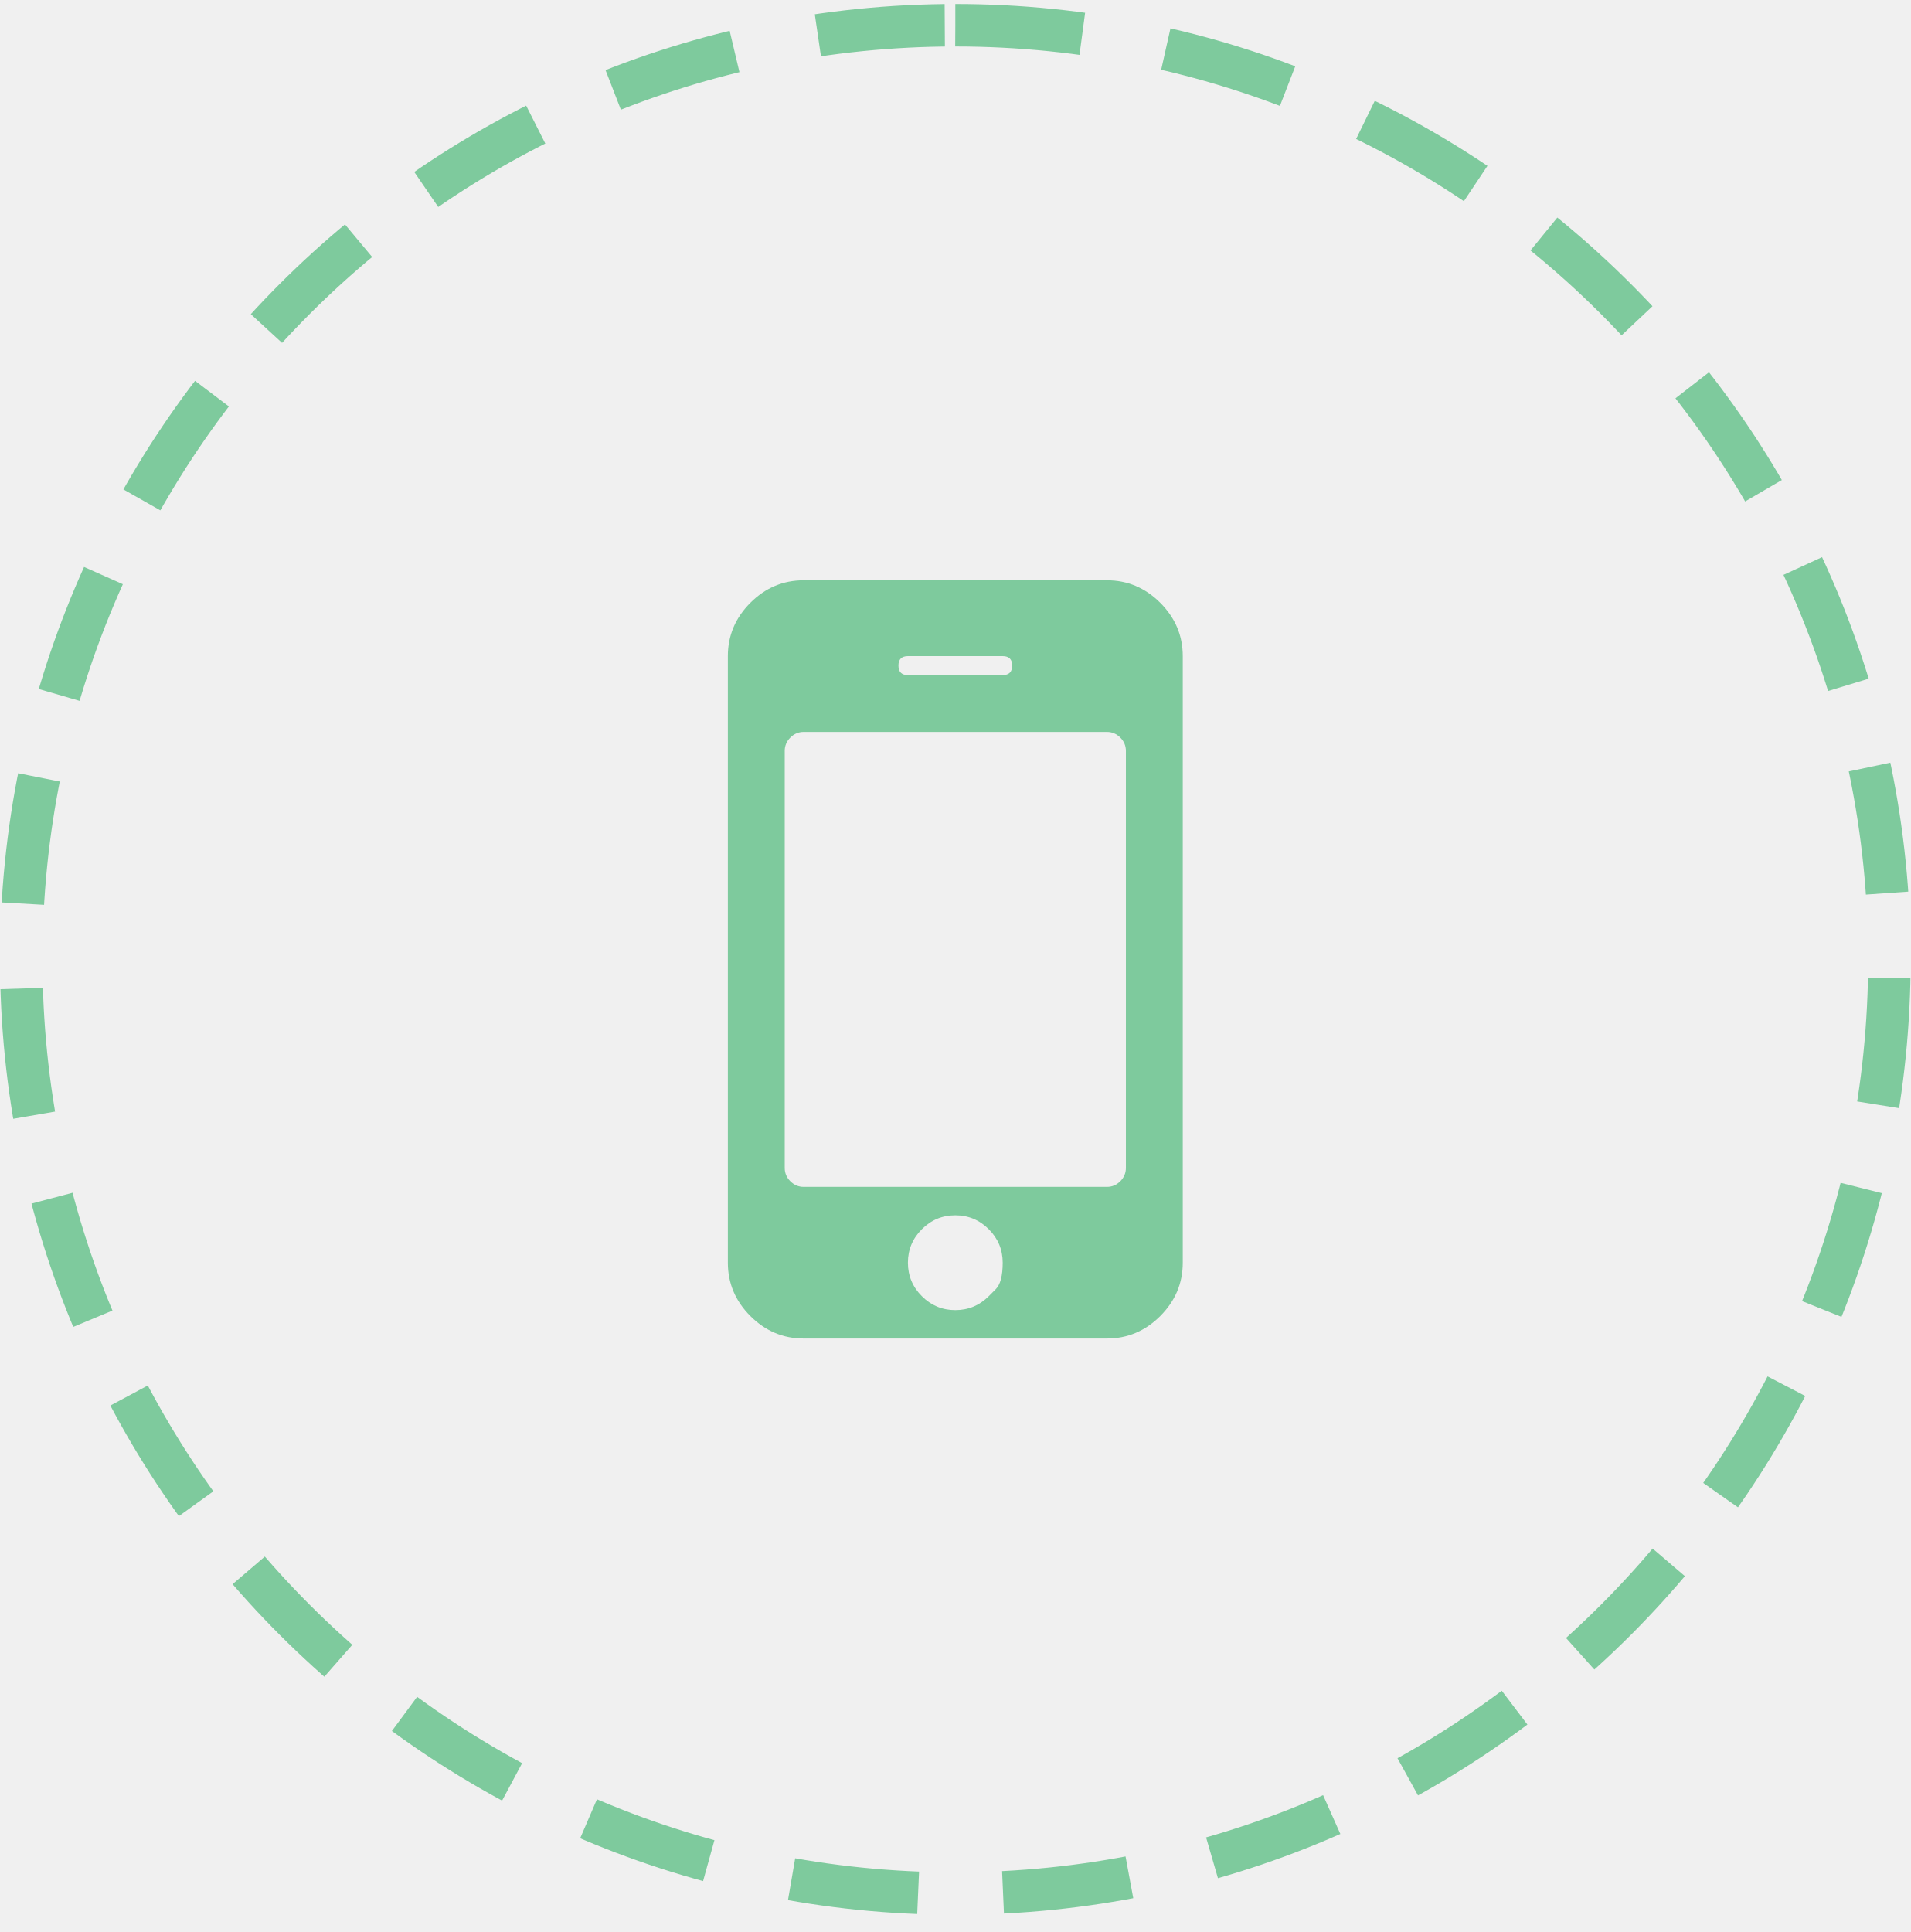
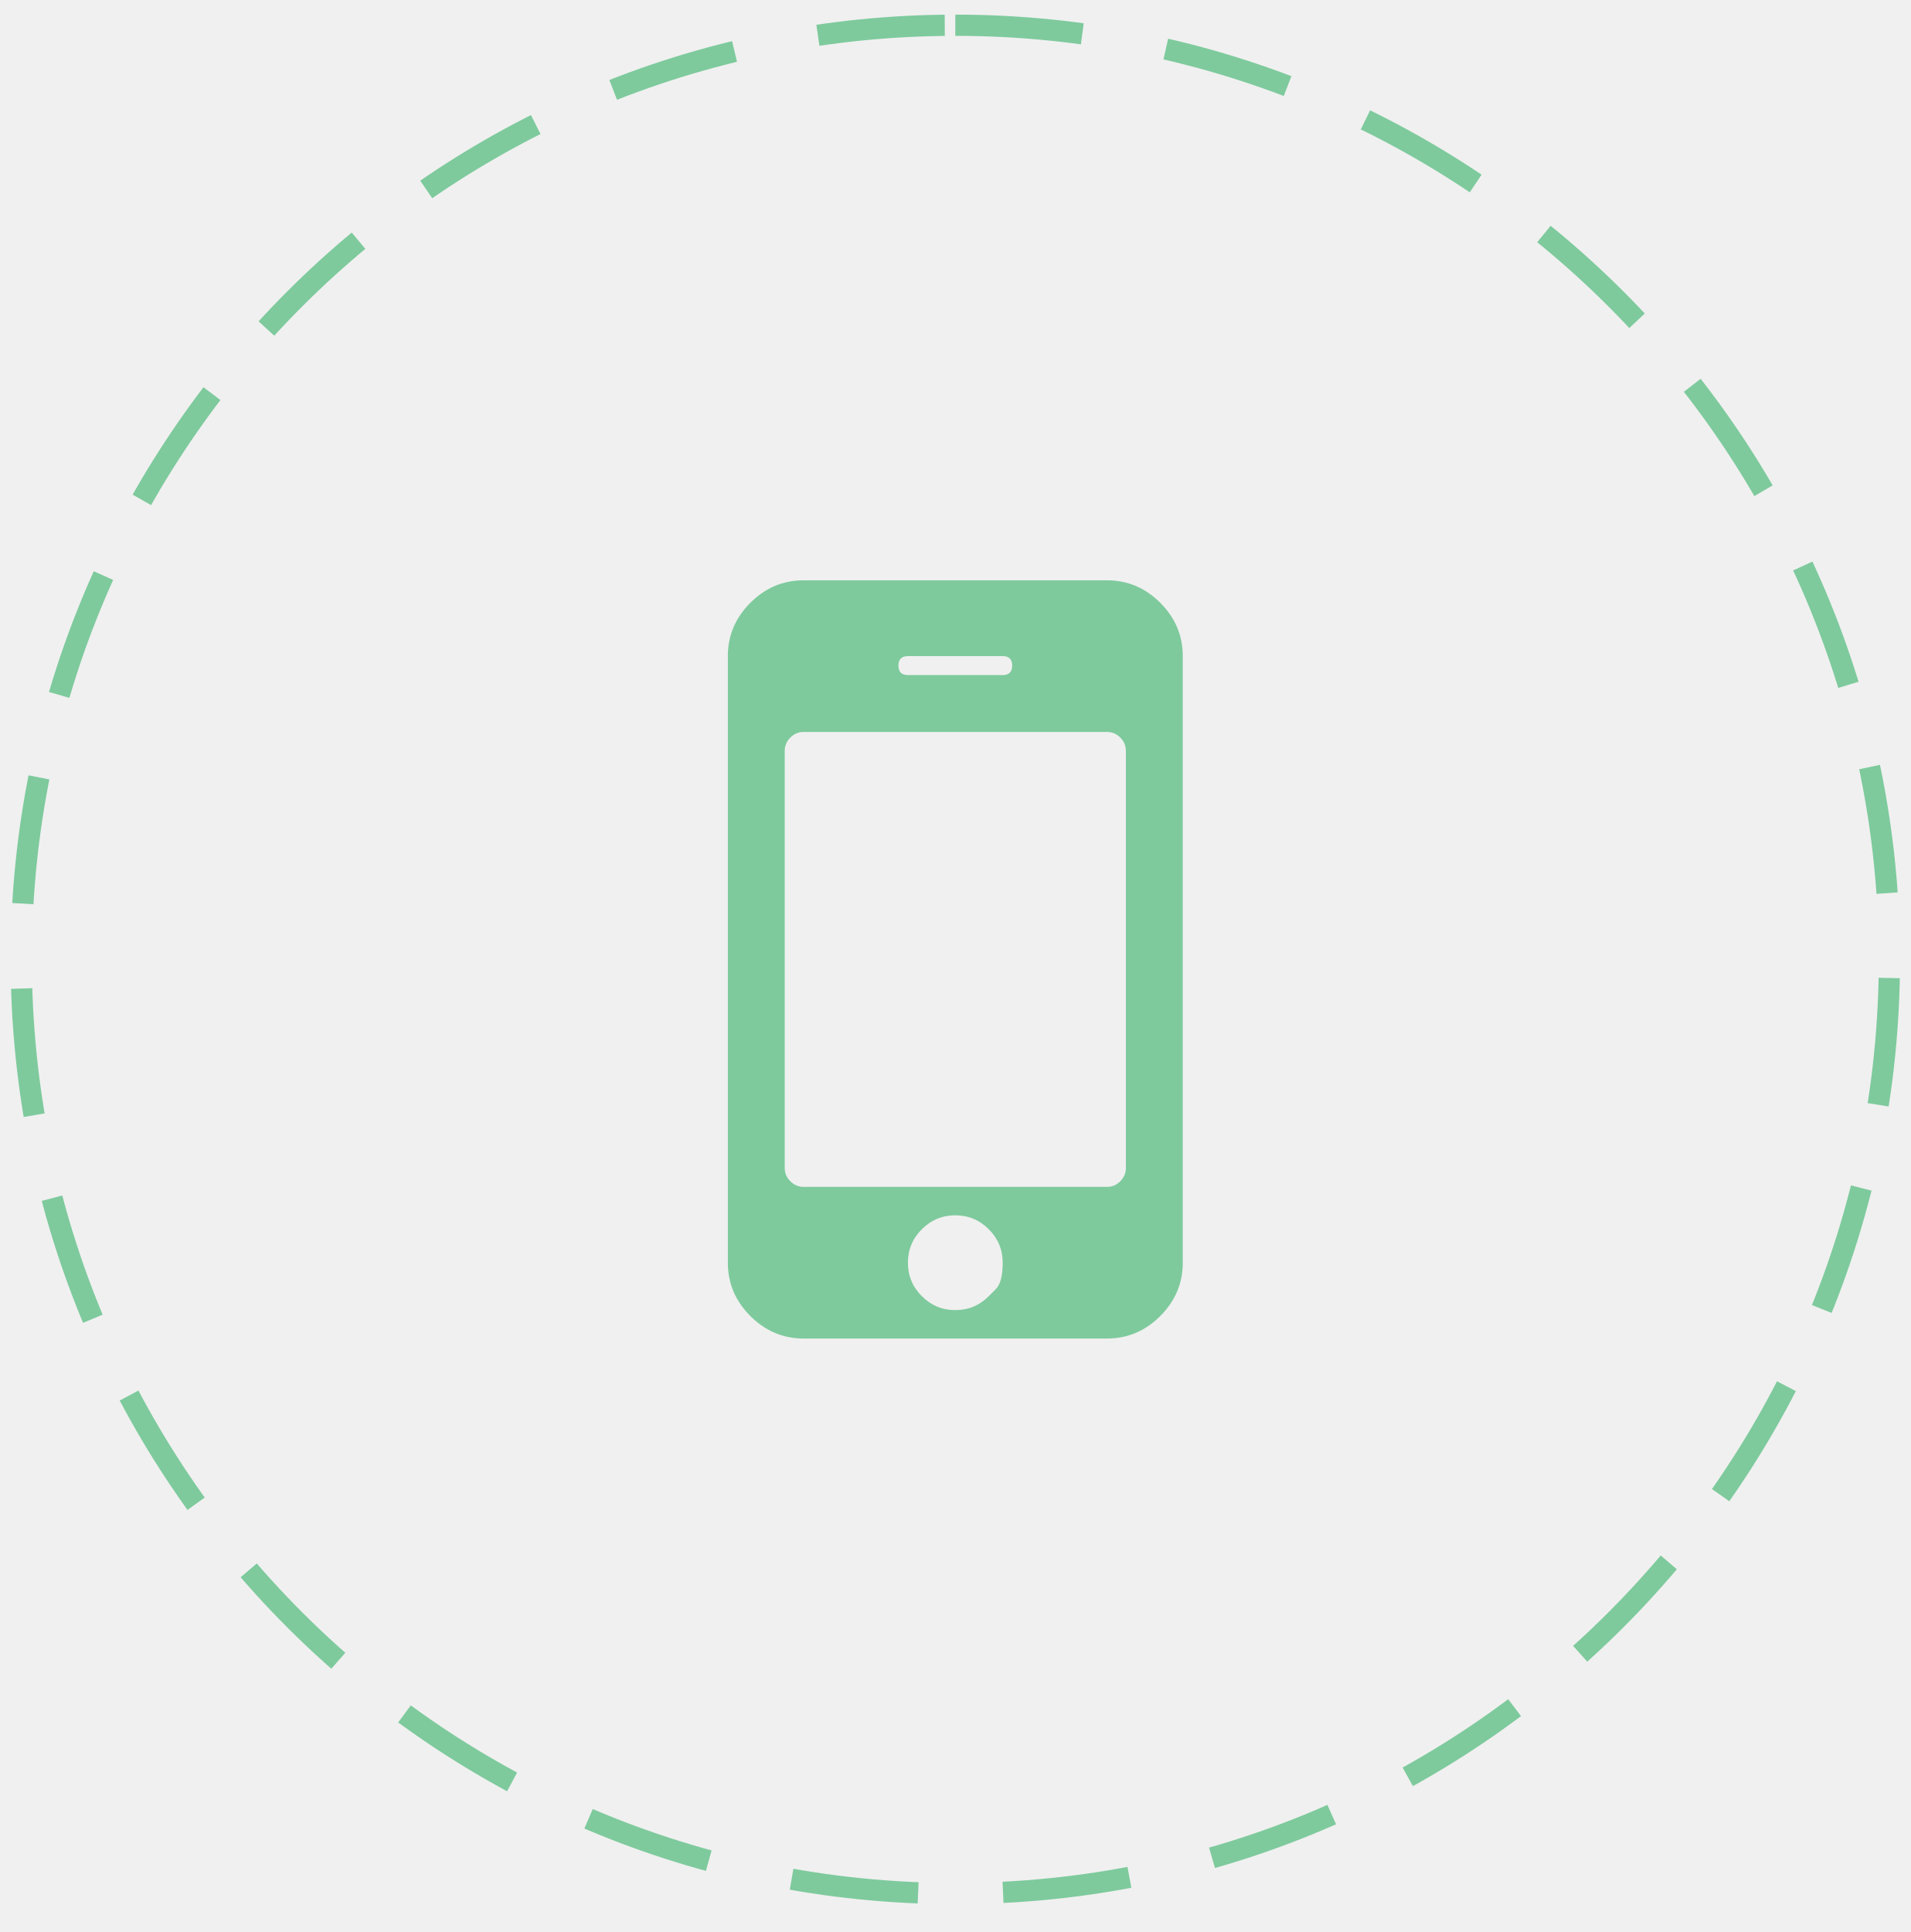
<svg xmlns="http://www.w3.org/2000/svg" width="90" height="91" viewBox="0 0 90 91" fill="none">
-   <rect x="1" y="1.189" width="88" height="88" rx="44" stroke="#7ECA9D" stroke-width="2" stroke-dasharray="6 4" />
+   <rect x="1" y="1.189" width="88" height="88" rx="44" stroke="#7ECA9D" strokeWidth="2" stroke-dasharray="6 4" />
  <g clipPath="url(#clip0_56_177)">
    <path d="M46.576 61.052C46.576 61.052 46.685 60.943 46.904 60.724C47.122 60.505 47.232 60.089 47.232 59.475C47.232 58.862 47.013 58.336 46.576 57.899C46.139 57.462 45.613 57.243 44.999 57.243C44.386 57.243 43.86 57.462 43.423 57.899C42.986 58.336 42.767 58.862 42.767 59.475C42.767 60.089 42.986 60.615 43.423 61.052C43.86 61.489 44.386 61.708 44.999 61.708C45.613 61.708 46.139 61.489 46.576 61.052ZM53.035 55.011V35.368C53.035 35.127 52.947 34.917 52.77 34.74C52.593 34.564 52.384 34.475 52.142 34.475H37.857C37.615 34.475 37.406 34.564 37.229 34.74C37.052 34.917 36.964 35.127 36.964 35.368V55.011C36.964 55.253 37.052 55.462 37.229 55.639C37.406 55.816 37.615 55.904 37.857 55.904H52.142C52.384 55.904 52.593 55.816 52.77 55.639C52.947 55.462 53.035 55.253 53.035 55.011ZM47.232 31.797C47.529 31.797 47.678 31.648 47.678 31.35C47.678 31.053 47.529 30.904 47.232 30.904H42.767C42.47 30.904 42.321 31.053 42.321 31.35C42.321 31.648 42.47 31.797 42.767 31.797H47.232ZM55.714 30.904V59.475C55.714 60.443 55.36 61.28 54.654 61.987C53.947 62.694 53.11 63.047 52.142 63.047H37.857C36.889 63.047 36.052 62.694 35.345 61.987C34.639 61.28 34.285 60.443 34.285 59.475V30.904C34.285 29.937 34.639 29.1 35.345 28.393C36.052 27.686 36.889 27.333 37.857 27.333H52.142C53.11 27.333 53.947 27.686 54.654 28.393C55.36 29.1 55.714 29.937 55.714 30.904Z" fill="#7ECA9D" />
  </g>
  <defs>
    <clipPath id="clip0_56_177">
      <rect width="21.44" height="50" fill="white" transform="matrix(1 0 0 -1 34.2793 70.1895)" />
    </clipPath>
  </defs>
</svg>
